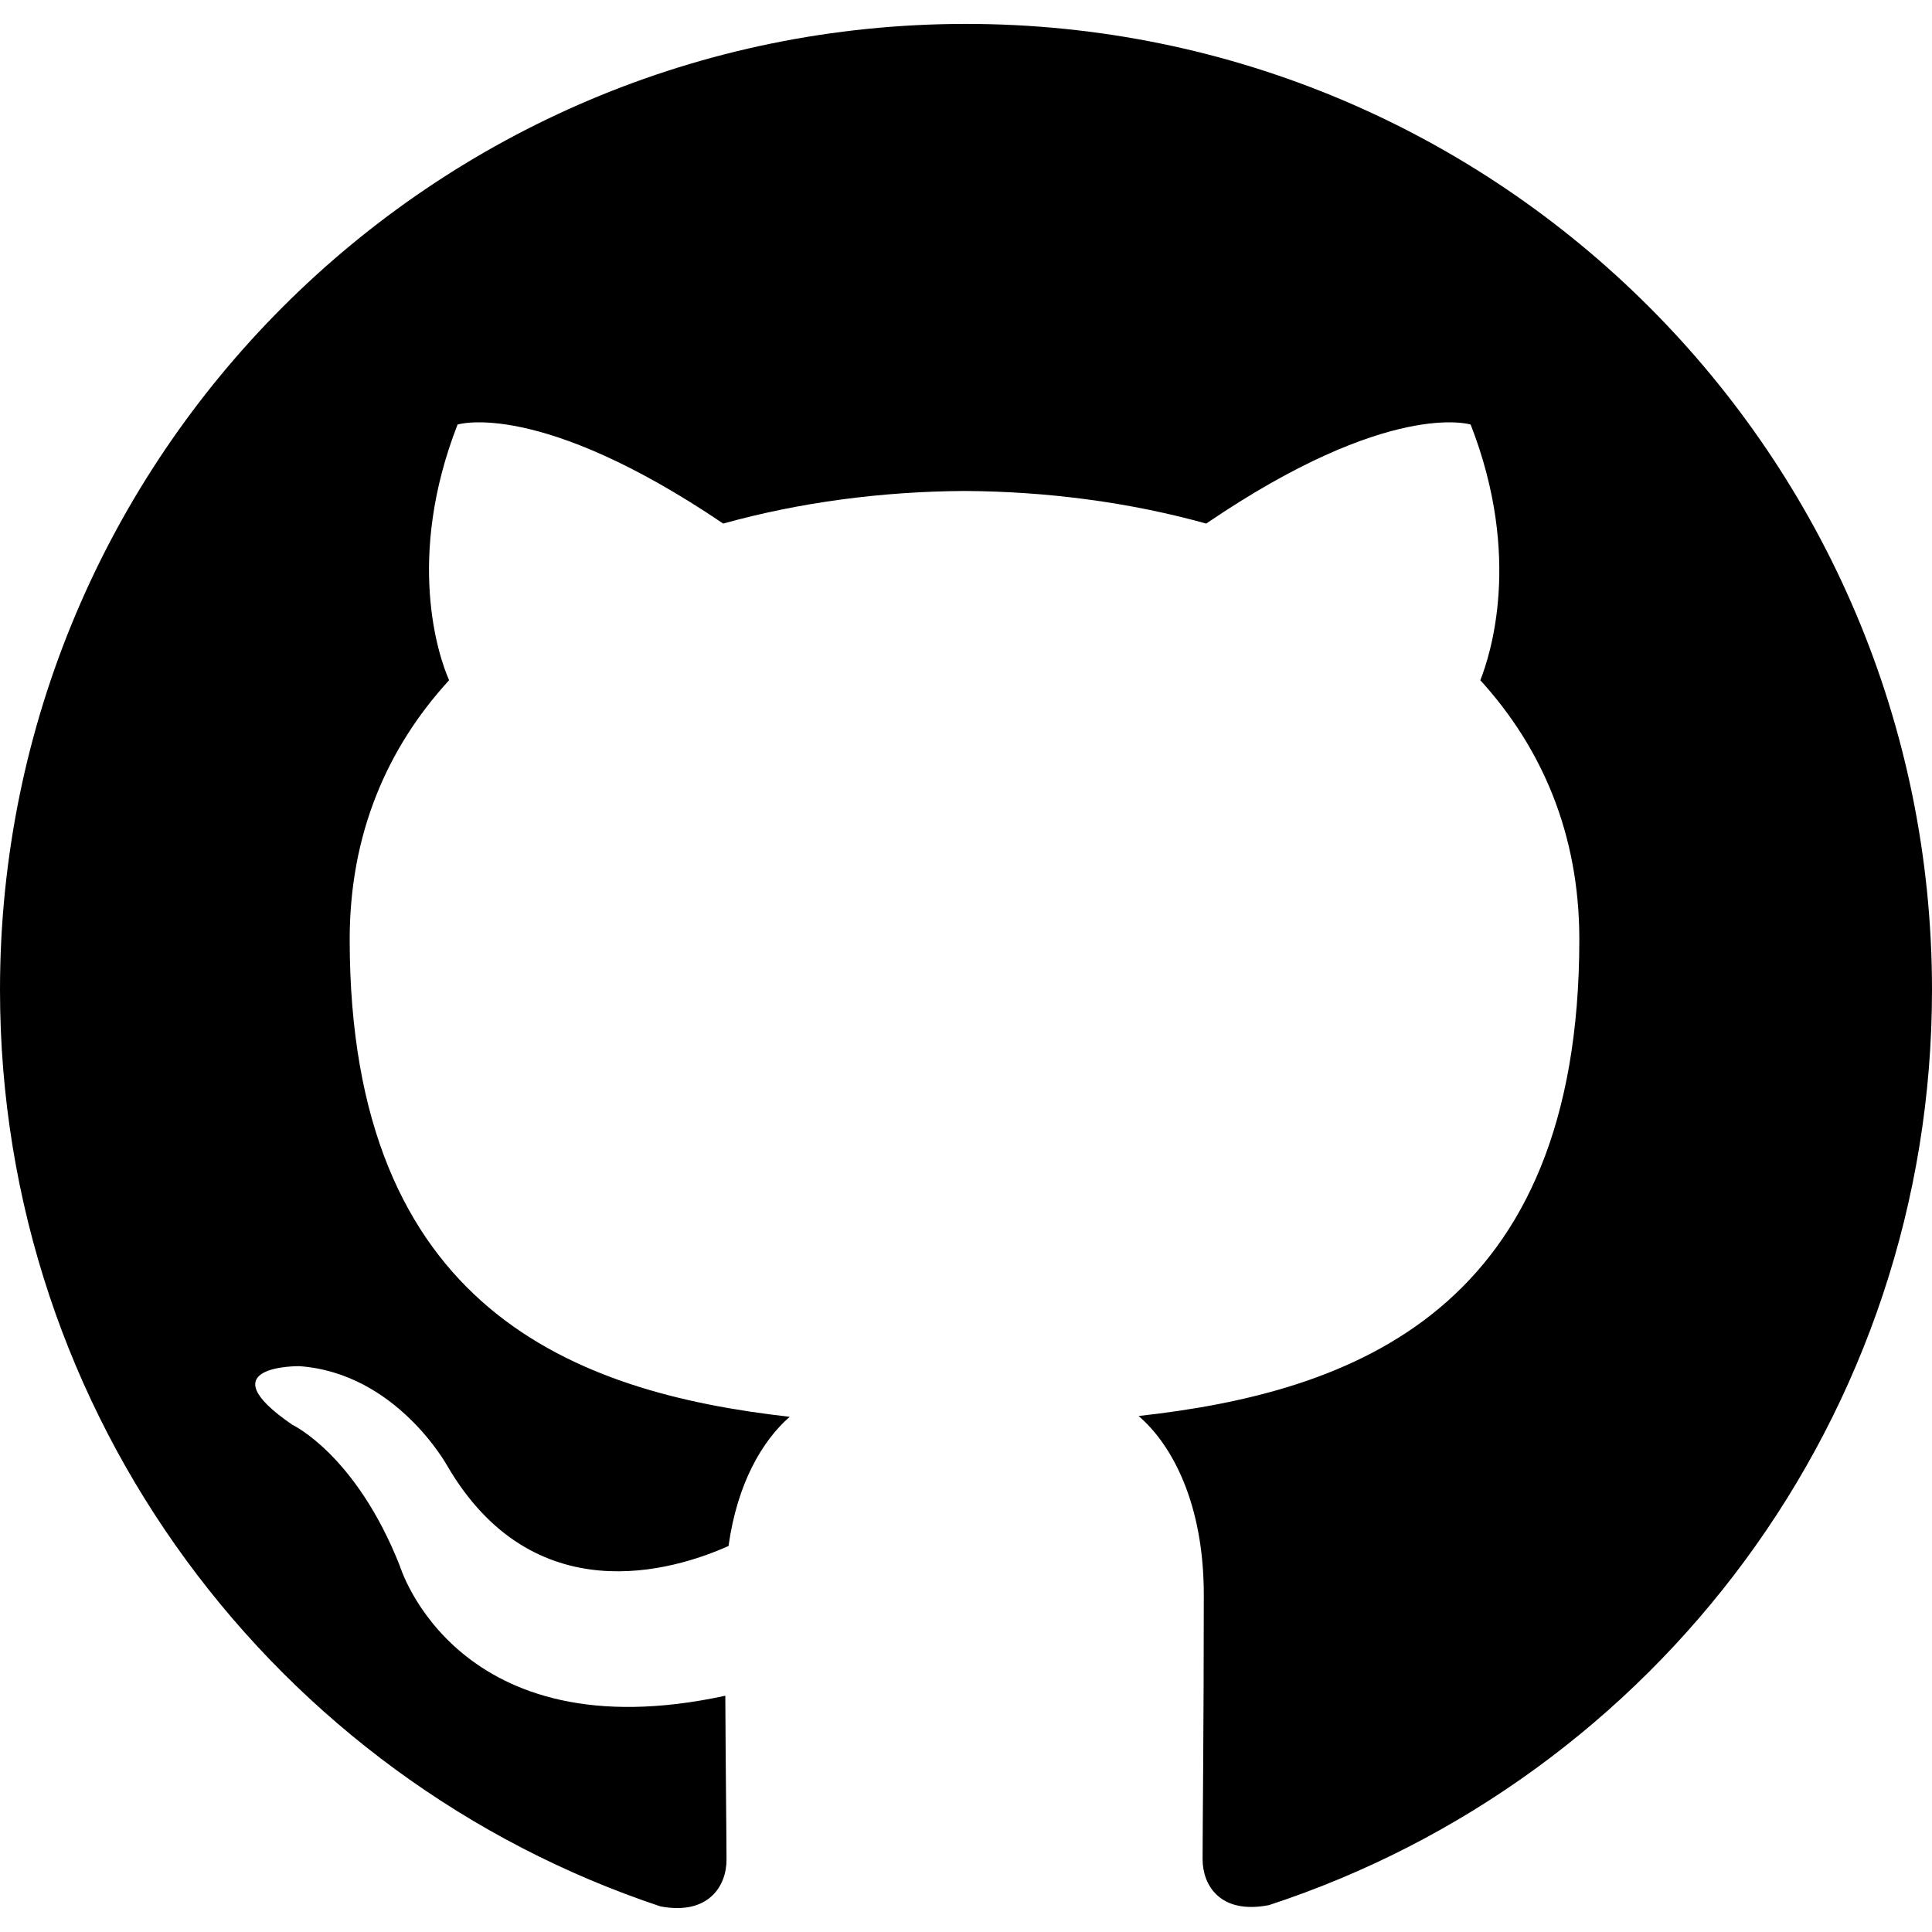
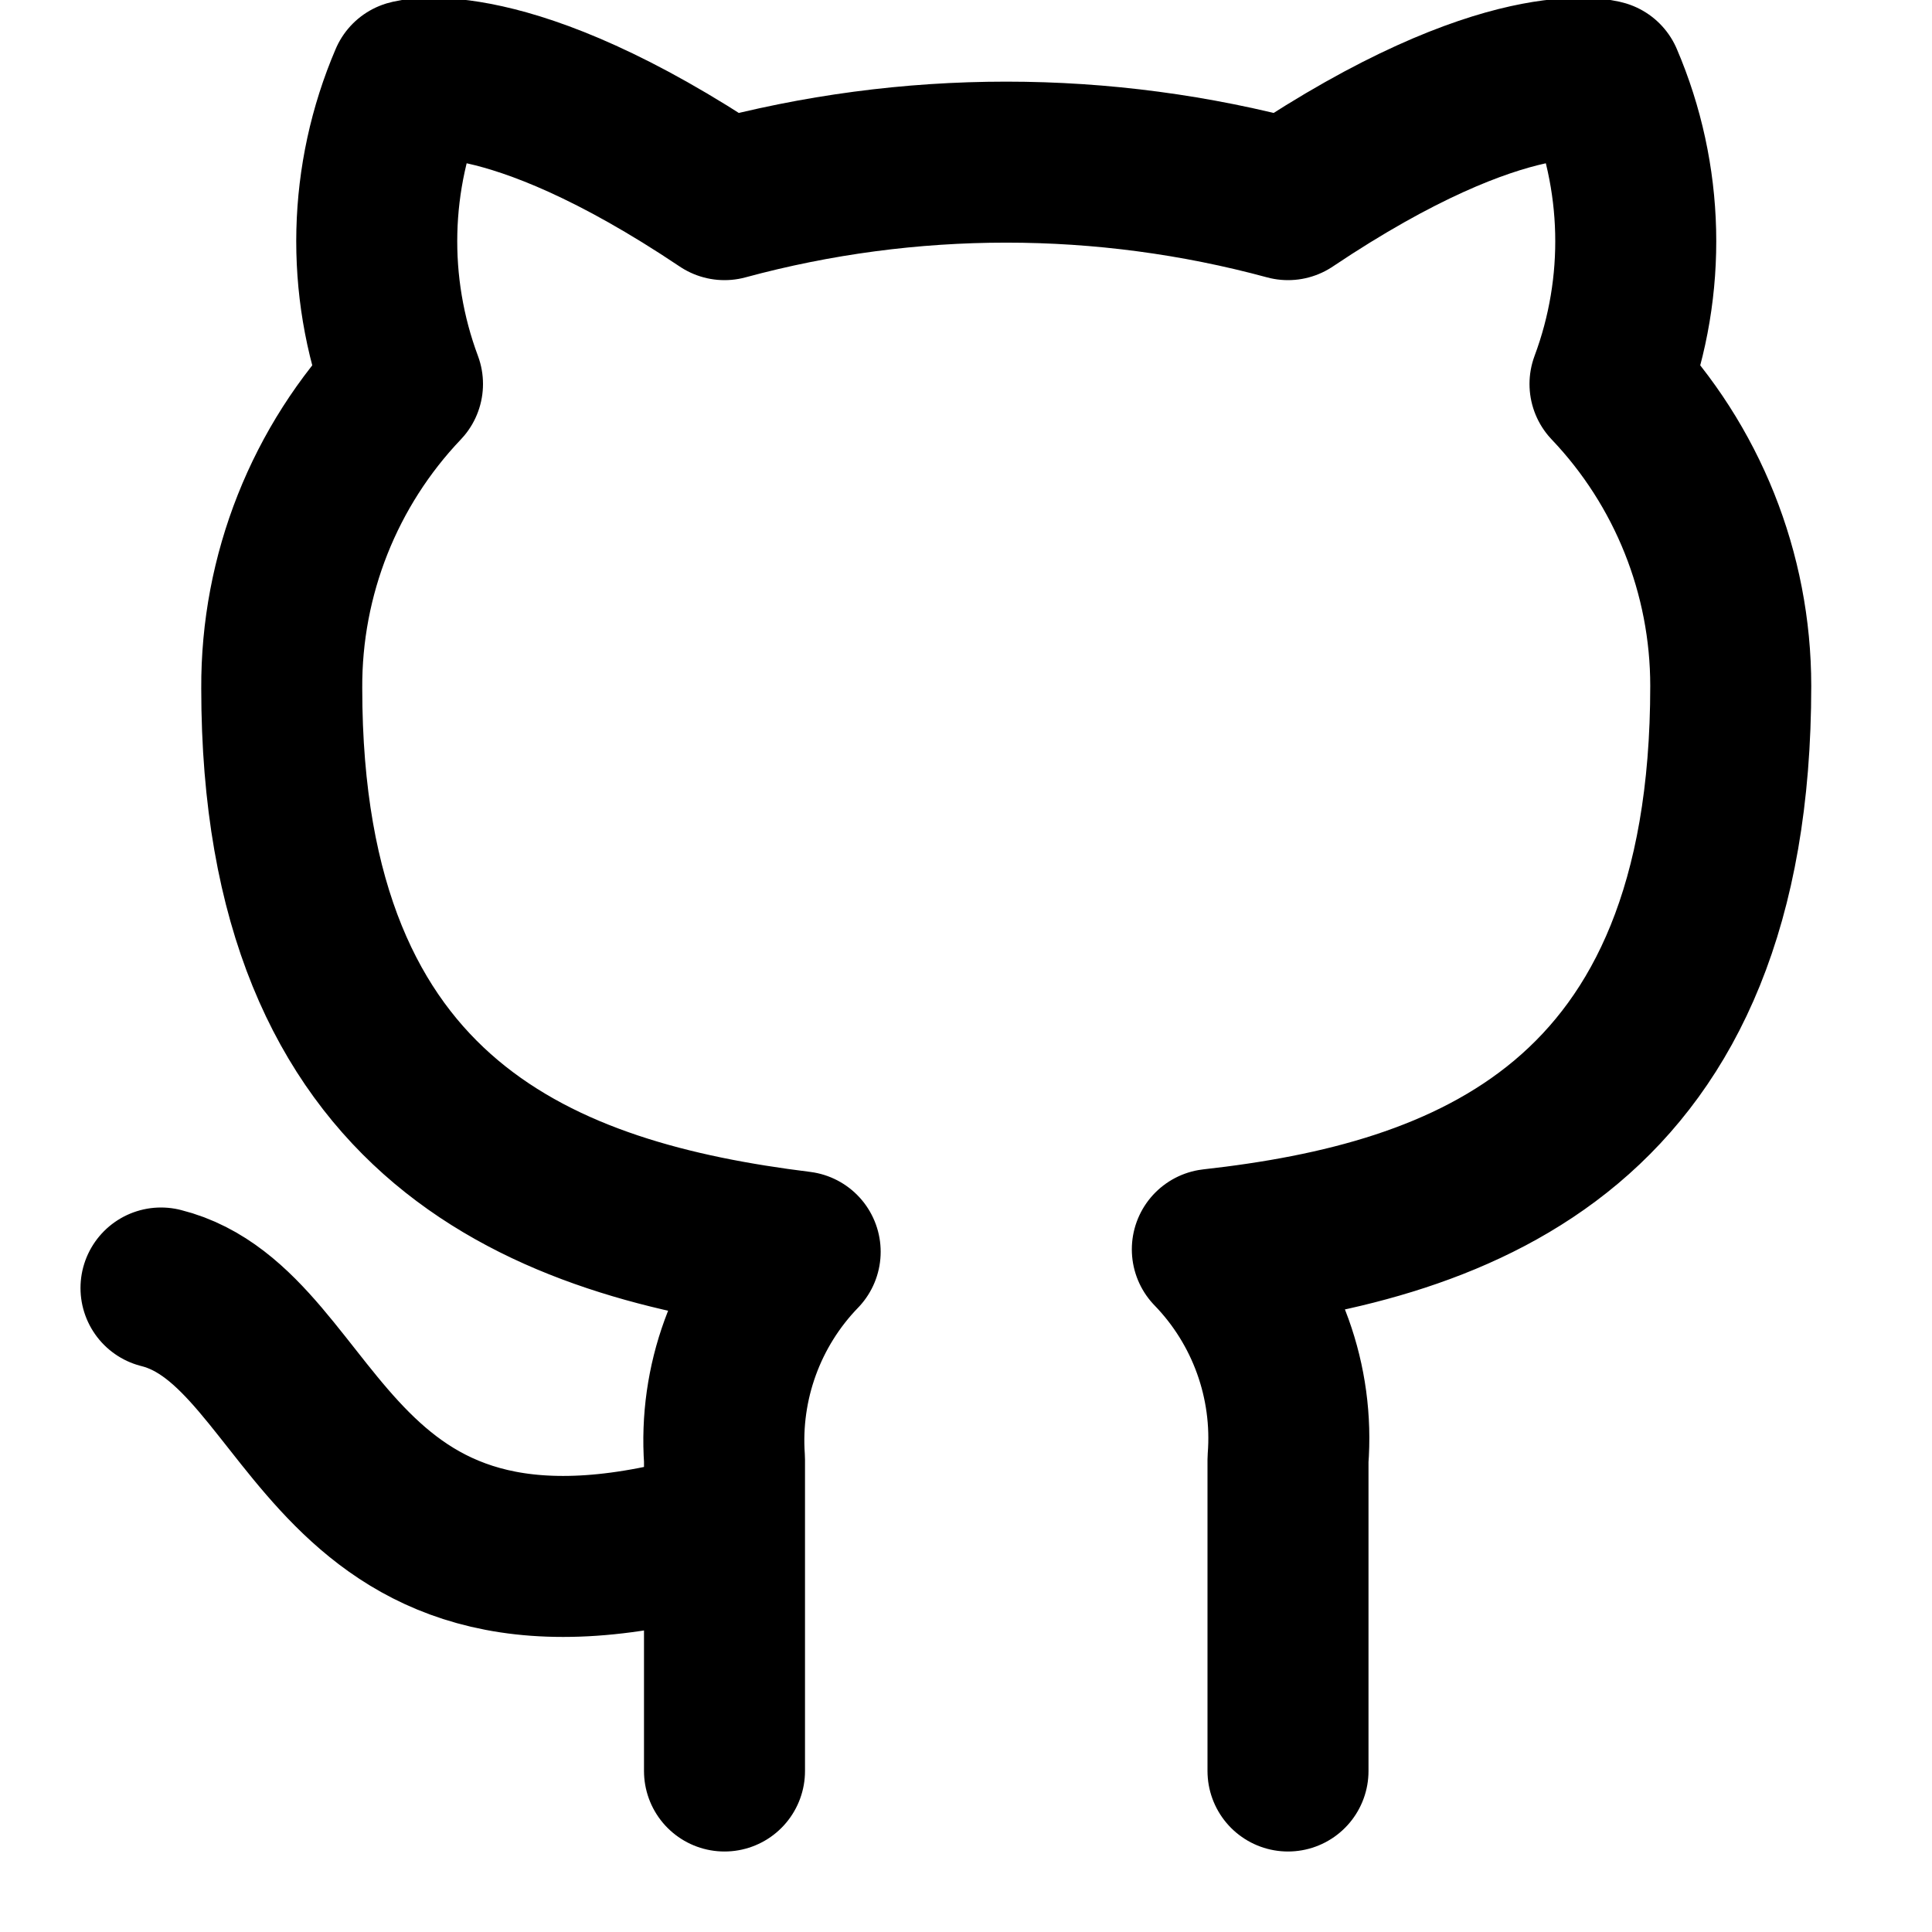
- <svg xmlns="http://www.w3.org/2000/svg" role="img" viewBox="0 0 24 24">
-   <path d="M12 .297c-6.63 0-12 5.373-12 12 0 5.303 3.438 9.8 8.205 11.385.6.113.82-.258.82-.577 0-.285-.01-1.04-.015-2.04-3.338.724-4.042-1.61-4.042-1.61C4.422 18.07 3.633 17.7 3.633 17.7c-1.087-.744.084-.729.084-.729 1.205.084 1.838 1.236 1.838 1.236 1.07 1.835 2.809 1.305 3.495.998.108-.776.417-1.305.76-1.605-2.665-.3-5.466-1.332-5.466-5.93 0-1.31.465-2.38 1.235-3.22-.135-.303-.54-1.523.105-3.176 0 0 1.005-.322 3.3 1.23.96-.267 1.98-.399 3-.405 1.02.006 2.04.138 3 .405 2.28-1.552 3.285-1.23 3.285-1.23.645 1.653.24 2.873.12 3.176.765.84 1.23 1.91 1.23 3.22 0 4.61-2.805 5.625-5.475 5.92.42.36.81 1.096.81 2.22 0 1.606-.015 2.896-.015 3.286 0 .315.21.69.825.57C20.565 22.092 24 17.592 24 12.297c0-6.627-5.373-12-12-12" />
+ <svg xmlns="http://www.w3.org/2000/svg" width="24" height="24" viewBox="0 0 24 24" fill="none" stroke="currentColor" stroke-width="2" stroke-linecap="round" stroke-linejoin="round" class="feather feather-github">
+   <path d="M9 19c-5 1.5-5-2.5-7-3m14 6v-3.87a3.37 3.37 0 0 0-.94-2.61c3.14-.35 6.44-1.54 6.44-7A5.44 5.44 0 0 0 20 4.77 5.07 5.07 0 0 0 19.91 1S18.73.65 16 2.48a13.38 13.38 0 0 0-7 0C6.27.65 5.09 1 5.09 1A5.07 5.07 0 0 0 5 4.77a5.44 5.44 0 0 0-1.5 3.78c0 5.42 3.3 6.61 6.44 7A3.37 3.37 0 0 0 9 18.13V22" />
</svg>
